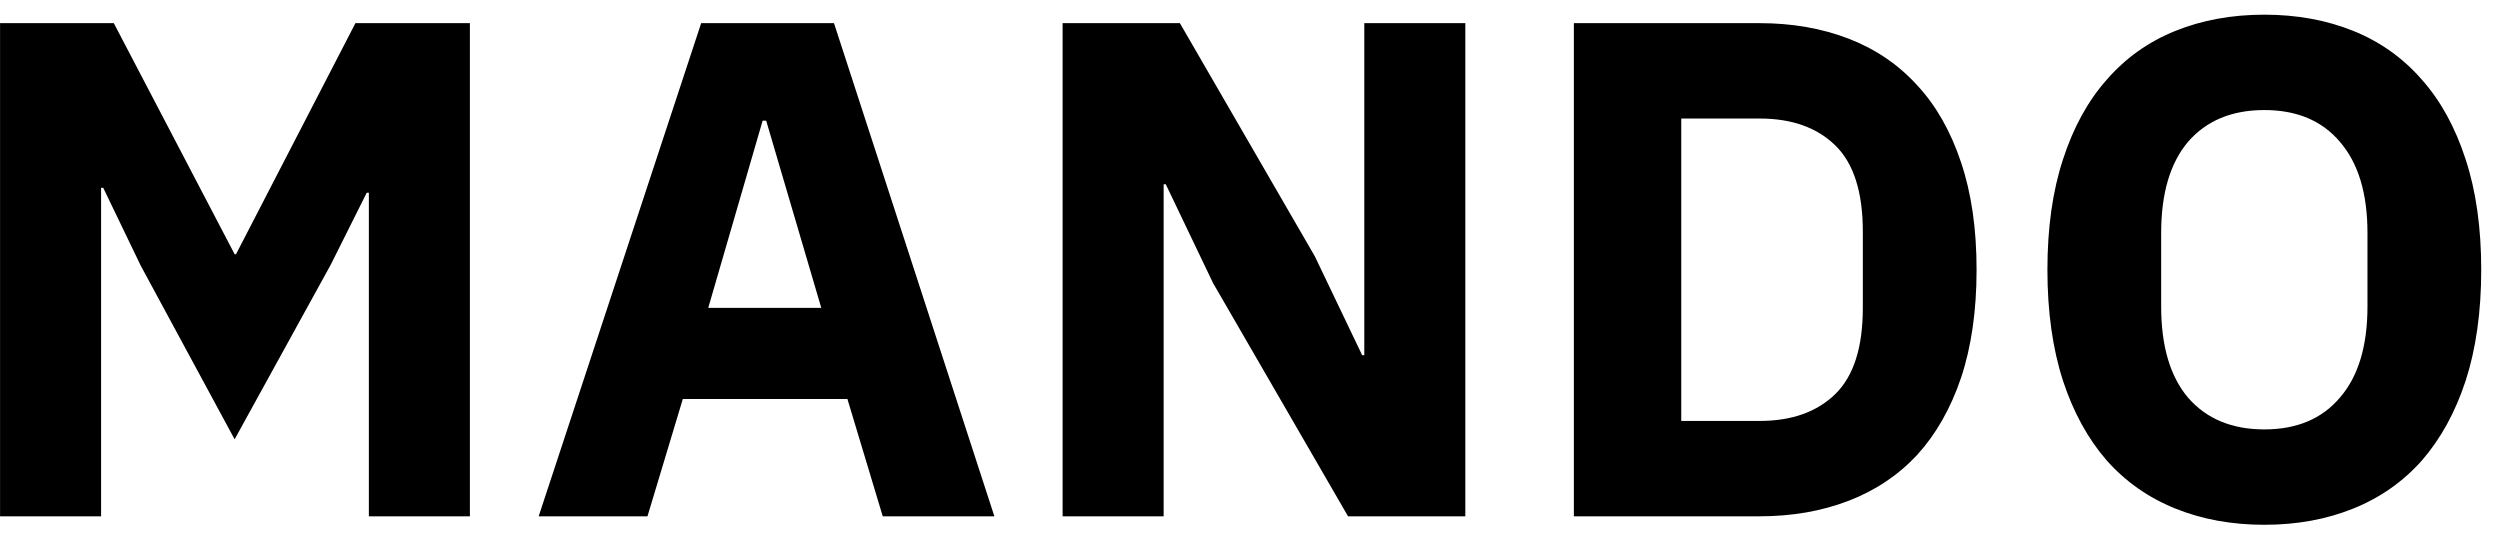
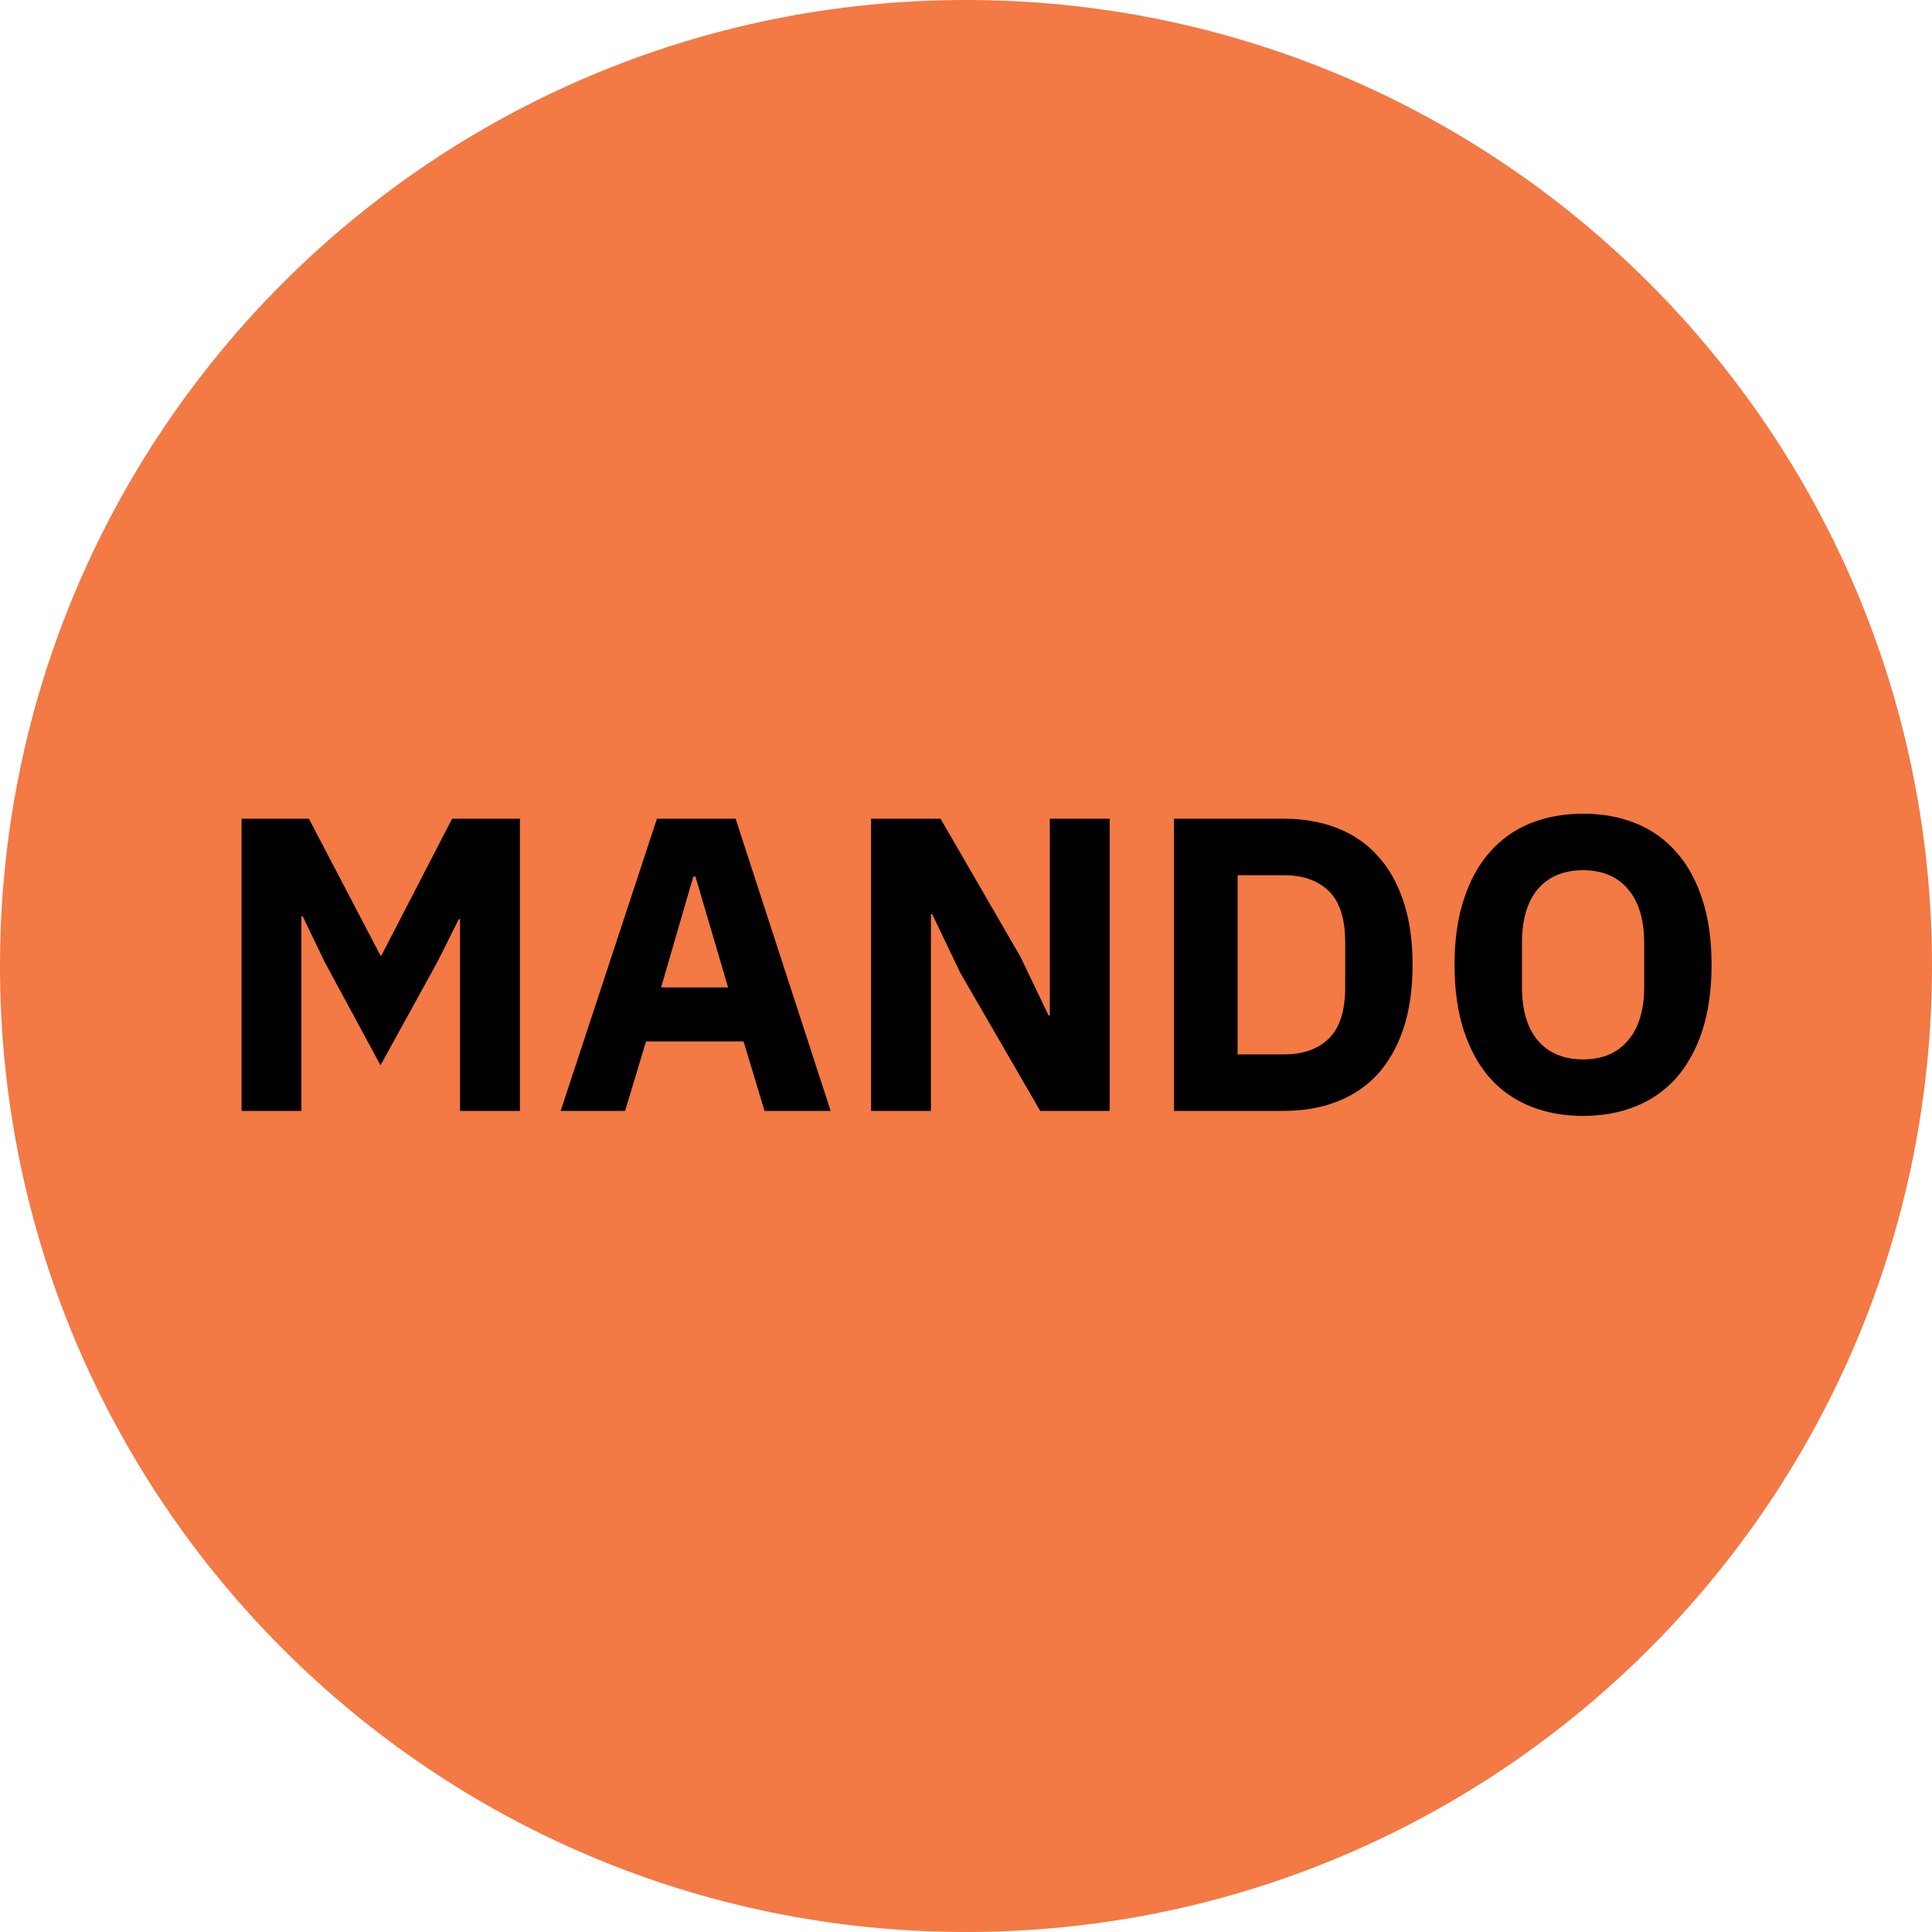
- <svg xmlns="http://www.w3.org/2000/svg" width="92" height="20" viewBox="0 0 92 20" fill="none">
-   <path d="M13.574 7.092H13.496L12.17 9.744L8.634 16.166L5.176 9.77L3.798 6.91H3.72V19H0.002V0.852H4.188L8.634 9.354H8.686L13.08 0.852H17.292V19H13.574V7.092ZM32.485 19L31.185 14.684H25.127L23.827 19H19.823L25.803 0.852H30.691L36.593 19H32.485ZM28.195 4.44H28.065L26.063 11.33H30.223L28.195 4.44ZM44.642 10.42L42.9 6.78H42.822V19H39.104V0.852H43.42L48.386 9.432L50.128 13.072H50.206V0.852H53.924V19H49.608L44.642 10.42ZM57.918 0.852H64.756C65.952 0.852 67.044 1.043 68.032 1.424C69.02 1.805 69.861 2.377 70.554 3.14C71.247 3.885 71.785 4.83 72.166 5.974C72.547 7.101 72.738 8.418 72.738 9.926C72.738 11.434 72.547 12.76 72.166 13.904C71.785 15.031 71.247 15.975 70.554 16.738C69.861 17.483 69.02 18.047 68.032 18.428C67.044 18.809 65.952 19 64.756 19H57.918V0.852ZM64.756 15.49C65.935 15.49 66.862 15.161 67.538 14.502C68.214 13.843 68.552 12.786 68.552 11.33V8.522C68.552 7.066 68.214 6.009 67.538 5.35C66.862 4.691 65.935 4.362 64.756 4.362H61.87V15.49H64.756ZM83.327 19.312C82.131 19.312 81.039 19.113 80.051 18.714C79.063 18.315 78.222 17.726 77.529 16.946C76.836 16.149 76.298 15.169 75.917 14.008C75.536 12.829 75.345 11.469 75.345 9.926C75.345 8.383 75.536 7.031 75.917 5.87C76.298 4.691 76.836 3.712 77.529 2.932C78.222 2.135 79.063 1.537 80.051 1.138C81.039 0.739 82.131 0.54 83.327 0.54C84.523 0.54 85.615 0.739 86.603 1.138C87.591 1.537 88.432 2.135 89.125 2.932C89.818 3.712 90.356 4.691 90.737 5.87C91.118 7.031 91.309 8.383 91.309 9.926C91.309 11.469 91.118 12.829 90.737 14.008C90.356 15.169 89.818 16.149 89.125 16.946C88.432 17.726 87.591 18.315 86.603 18.714C85.615 19.113 84.523 19.312 83.327 19.312ZM83.327 15.802C84.523 15.802 85.45 15.412 86.109 14.632C86.785 13.852 87.123 12.734 87.123 11.278V8.574C87.123 7.118 86.785 6 86.109 5.22C85.45 4.44 84.523 4.05 83.327 4.05C82.131 4.05 81.195 4.44 80.519 5.22C79.86 6 79.531 7.118 79.531 8.574V11.278C79.531 12.734 79.86 13.852 80.519 14.632C81.195 15.412 82.131 15.802 83.327 15.802Z" fill="black" />
+ <svg xmlns="http://www.w3.org/2000/svg" width="120" height="120" viewBox="0 0 120 120" fill="none">
+   <circle cx="60" cy="60" r="60" fill="#F37945" />
+   <path d="M28.574 57.092H28.496L27.17 59.744L23.634 66.166L20.176 59.77L18.798 56.91H18.72V69H15.002V50.852H19.188L23.634 59.354H23.686L28.08 50.852H32.292V69H28.574V57.092ZM47.485 69L46.185 64.684H40.127L38.827 69H34.823L40.803 50.852H45.691L51.593 69H47.485ZM43.195 54.44H43.065L41.063 61.33H45.223L43.195 54.44ZM59.642 60.42L57.9 56.78H57.822V69H54.104V50.852H58.42L63.386 59.432L65.128 63.072H65.206V50.852H68.924V69H64.608L59.642 60.42ZM72.918 50.852H79.756C80.952 50.852 82.044 51.043 83.032 51.424C84.02 51.805 84.861 52.377 85.554 53.14C86.247 53.885 86.785 54.83 87.166 55.974C87.547 57.101 87.738 58.418 87.738 59.926C87.738 61.434 87.547 62.76 87.166 63.904C86.785 65.031 86.247 65.975 85.554 66.738C84.861 67.483 84.02 68.047 83.032 68.428C82.044 68.809 80.952 69 79.756 69H72.918V50.852ZM79.756 65.49C80.935 65.49 81.862 65.161 82.538 64.502C83.214 63.843 83.552 62.786 83.552 61.33V58.522C83.552 57.066 83.214 56.009 82.538 55.35C81.862 54.691 80.935 54.362 79.756 54.362H76.87V65.49H79.756ZM98.327 69.312C97.131 69.312 96.039 69.113 95.051 68.714C94.063 68.315 93.222 67.726 92.529 66.946C91.836 66.149 91.298 65.169 90.917 64.008C90.536 62.829 90.345 61.469 90.345 59.926C90.345 58.383 90.536 57.031 90.917 55.87C91.298 54.691 91.836 53.712 92.529 52.932C93.222 52.135 94.063 51.537 95.051 51.138C96.039 50.739 97.131 50.54 98.327 50.54C99.523 50.54 100.615 50.739 101.603 51.138C102.591 51.537 103.432 52.135 104.125 52.932C104.818 53.712 105.356 54.691 105.737 55.87C106.118 57.031 106.309 58.383 106.309 59.926C106.309 61.469 106.118 62.829 105.737 64.008C105.356 65.169 104.818 66.149 104.125 66.946C103.432 67.726 102.591 68.315 101.603 68.714C100.615 69.113 99.523 69.312 98.327 69.312ZM98.327 65.802C99.523 65.802 100.45 65.412 101.109 64.632C101.785 63.852 102.123 62.734 102.123 61.278V58.574C102.123 57.118 101.785 56 101.109 55.22C100.45 54.44 99.523 54.05 98.327 54.05C97.131 54.05 96.195 54.44 95.519 55.22C94.86 56 94.531 57.118 94.531 58.574V61.278C94.531 62.734 94.86 63.852 95.519 64.632C96.195 65.412 97.131 65.802 98.327 65.802Z" fill="black" />
</svg>
